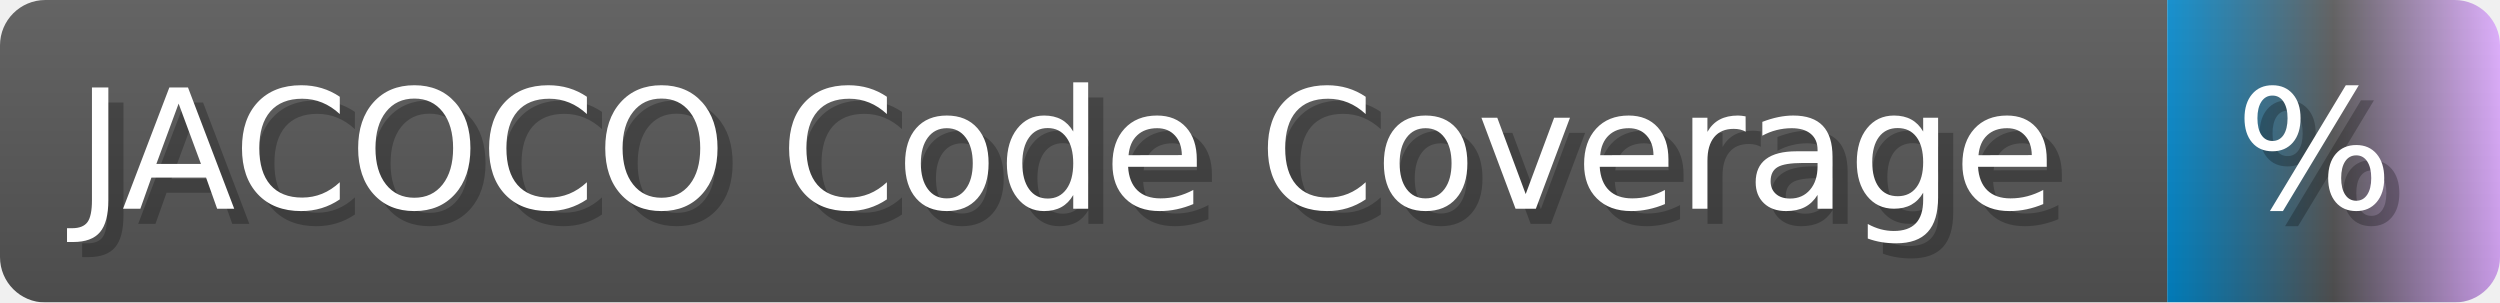
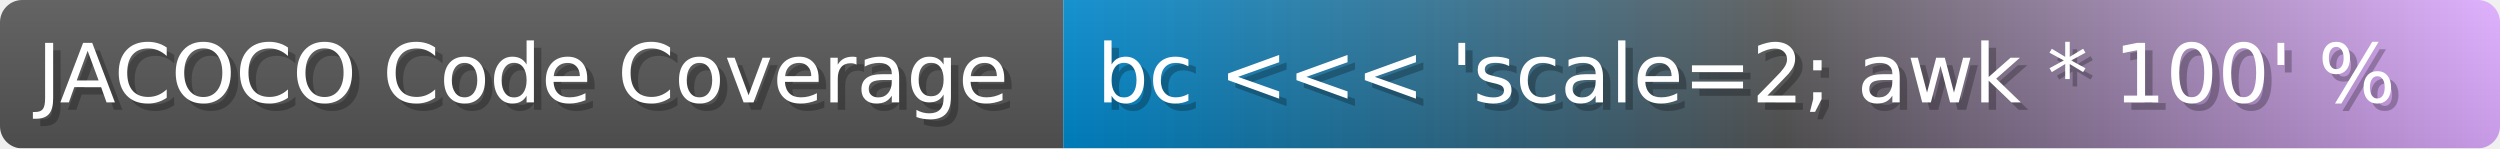
- <svg xmlns="http://www.w3.org/2000/svg" width="165.3" height="20" viewBox="0 0 1653 200" role="img" aria-label="JACOCO Code Coverage: %">
+ <svg xmlns="http://www.w3.org/2000/svg" width="336.9" height="20" viewBox="0 0 3369 200" role="img" aria-label="JACOCO Code Coverage: bc &lt;&lt;&lt; 'scale=2; awk  * 100' %">
  <linearGradient id="a" x2="0" y2="100%">
    <stop offset="0" stop-opacity=".1" stop-color="#EEE" />
    <stop offset="1" stop-opacity=".1" />
  </linearGradient>
  <mask id="m">
-     <rect width="1653" height="200" rx="30" fill="#FFF" />
+     <rect width="3369" height="200" rx="30" fill="#FFF" />
  </mask>
  <g mask="url(#m)">
    <rect width="1433" height="200" fill="#555" />
-     <rect width="220" height="200" fill="url(#x)" x="1433" />
-     <rect width="1653" height="200" fill="url(#a)" />
+     <rect width="1936" height="200" fill="url(#x)" x="1433" />
+     <rect width="3369" height="200" fill="url(#a)" />
  </g>
  <g aria-hidden="true" fill="#fff" text-anchor="start" font-family="Verdana,DejaVu Sans,sans-serif" font-size="110">
    <text x="60" y="148" textLength="1333" fill="#000" opacity="0.25">JACOCO Code Coverage</text>
    <text x="50" y="138" textLength="1333">JACOCO Code Coverage</text>
-     <text x="1488" y="148" textLength="120" fill="#000" opacity="0.25">%</text>
-     <text x="1478" y="138" textLength="120">%</text>
+     <text x="1488" y="148" textLength="1836" fill="#000" opacity="0.25">bc &lt;&lt;&lt; 'scale=2; awk  * 100' %</text>
+     <text x="1478" y="138" textLength="1836">bc &lt;&lt;&lt; 'scale=2; awk  * 100' %</text>
  </g>
  <linearGradient id="x" x1="0%" y1="0%" x2="100%" y2="0%">
    <stop offset="0%" style="stop-color:#08C" />
    <stop offset="50%" style="stop-color:#555" />
    <stop offset="100%" style="stop-color:#daf" />
  </linearGradient>
</svg>
